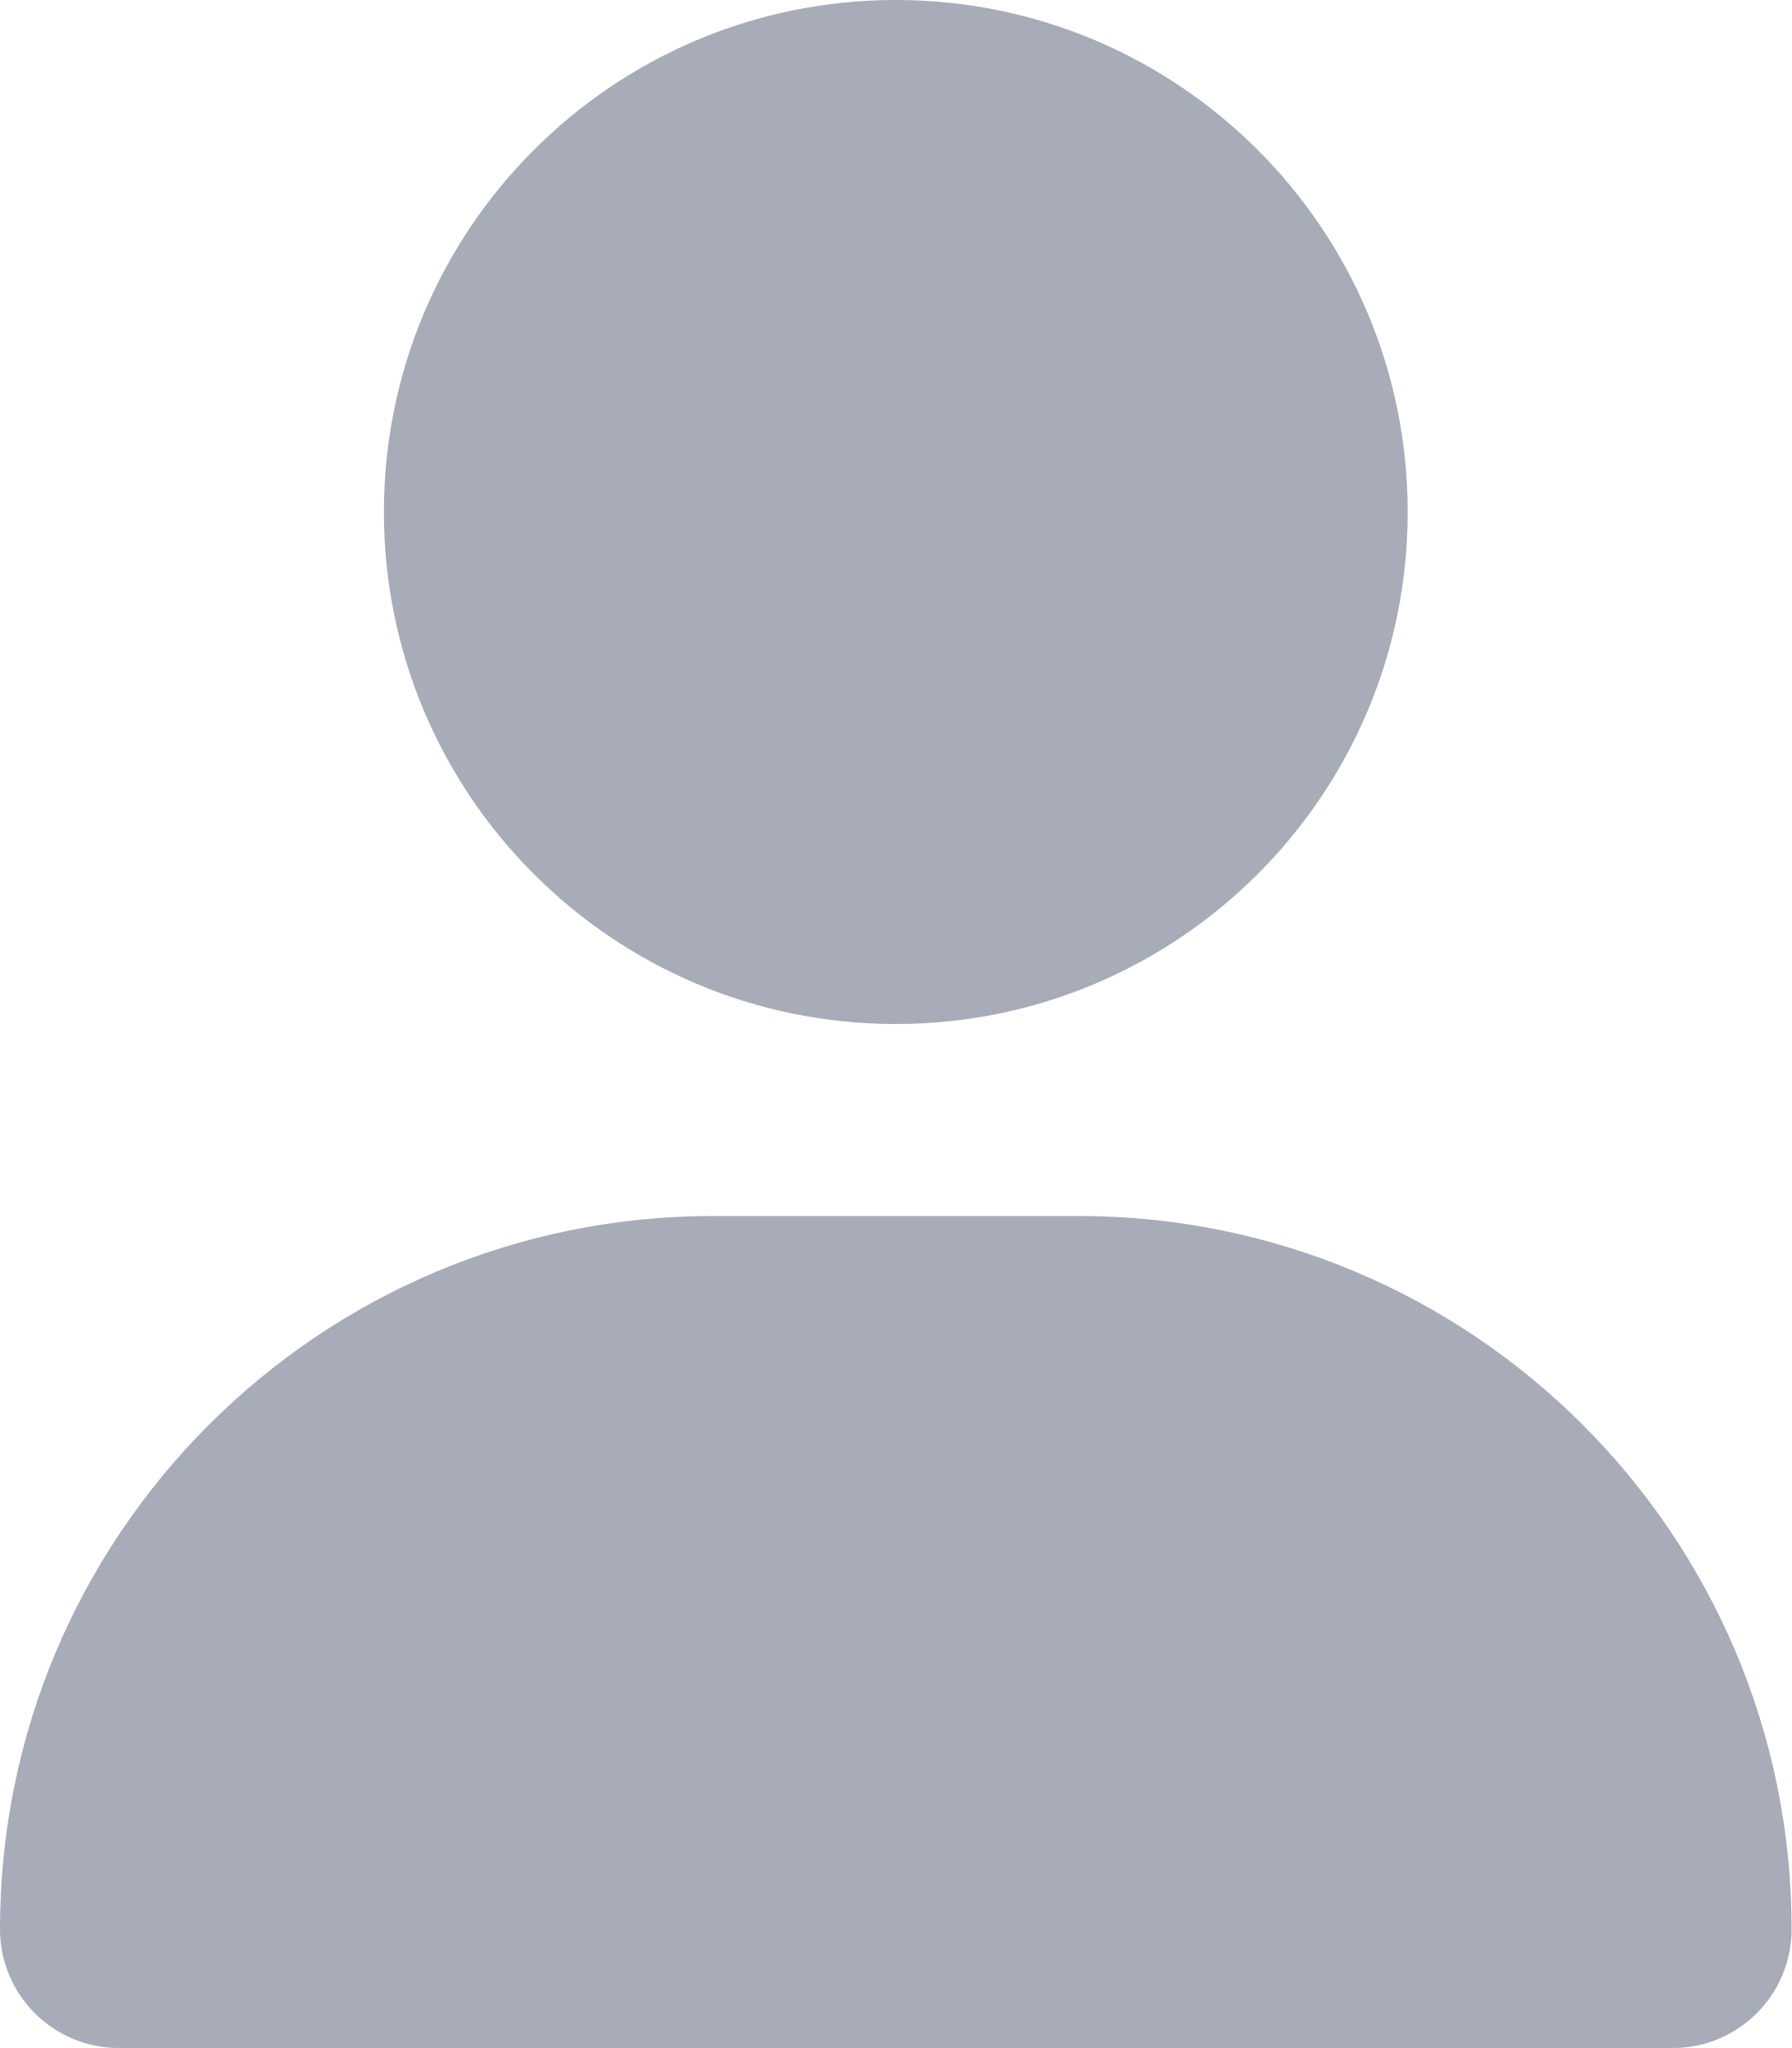
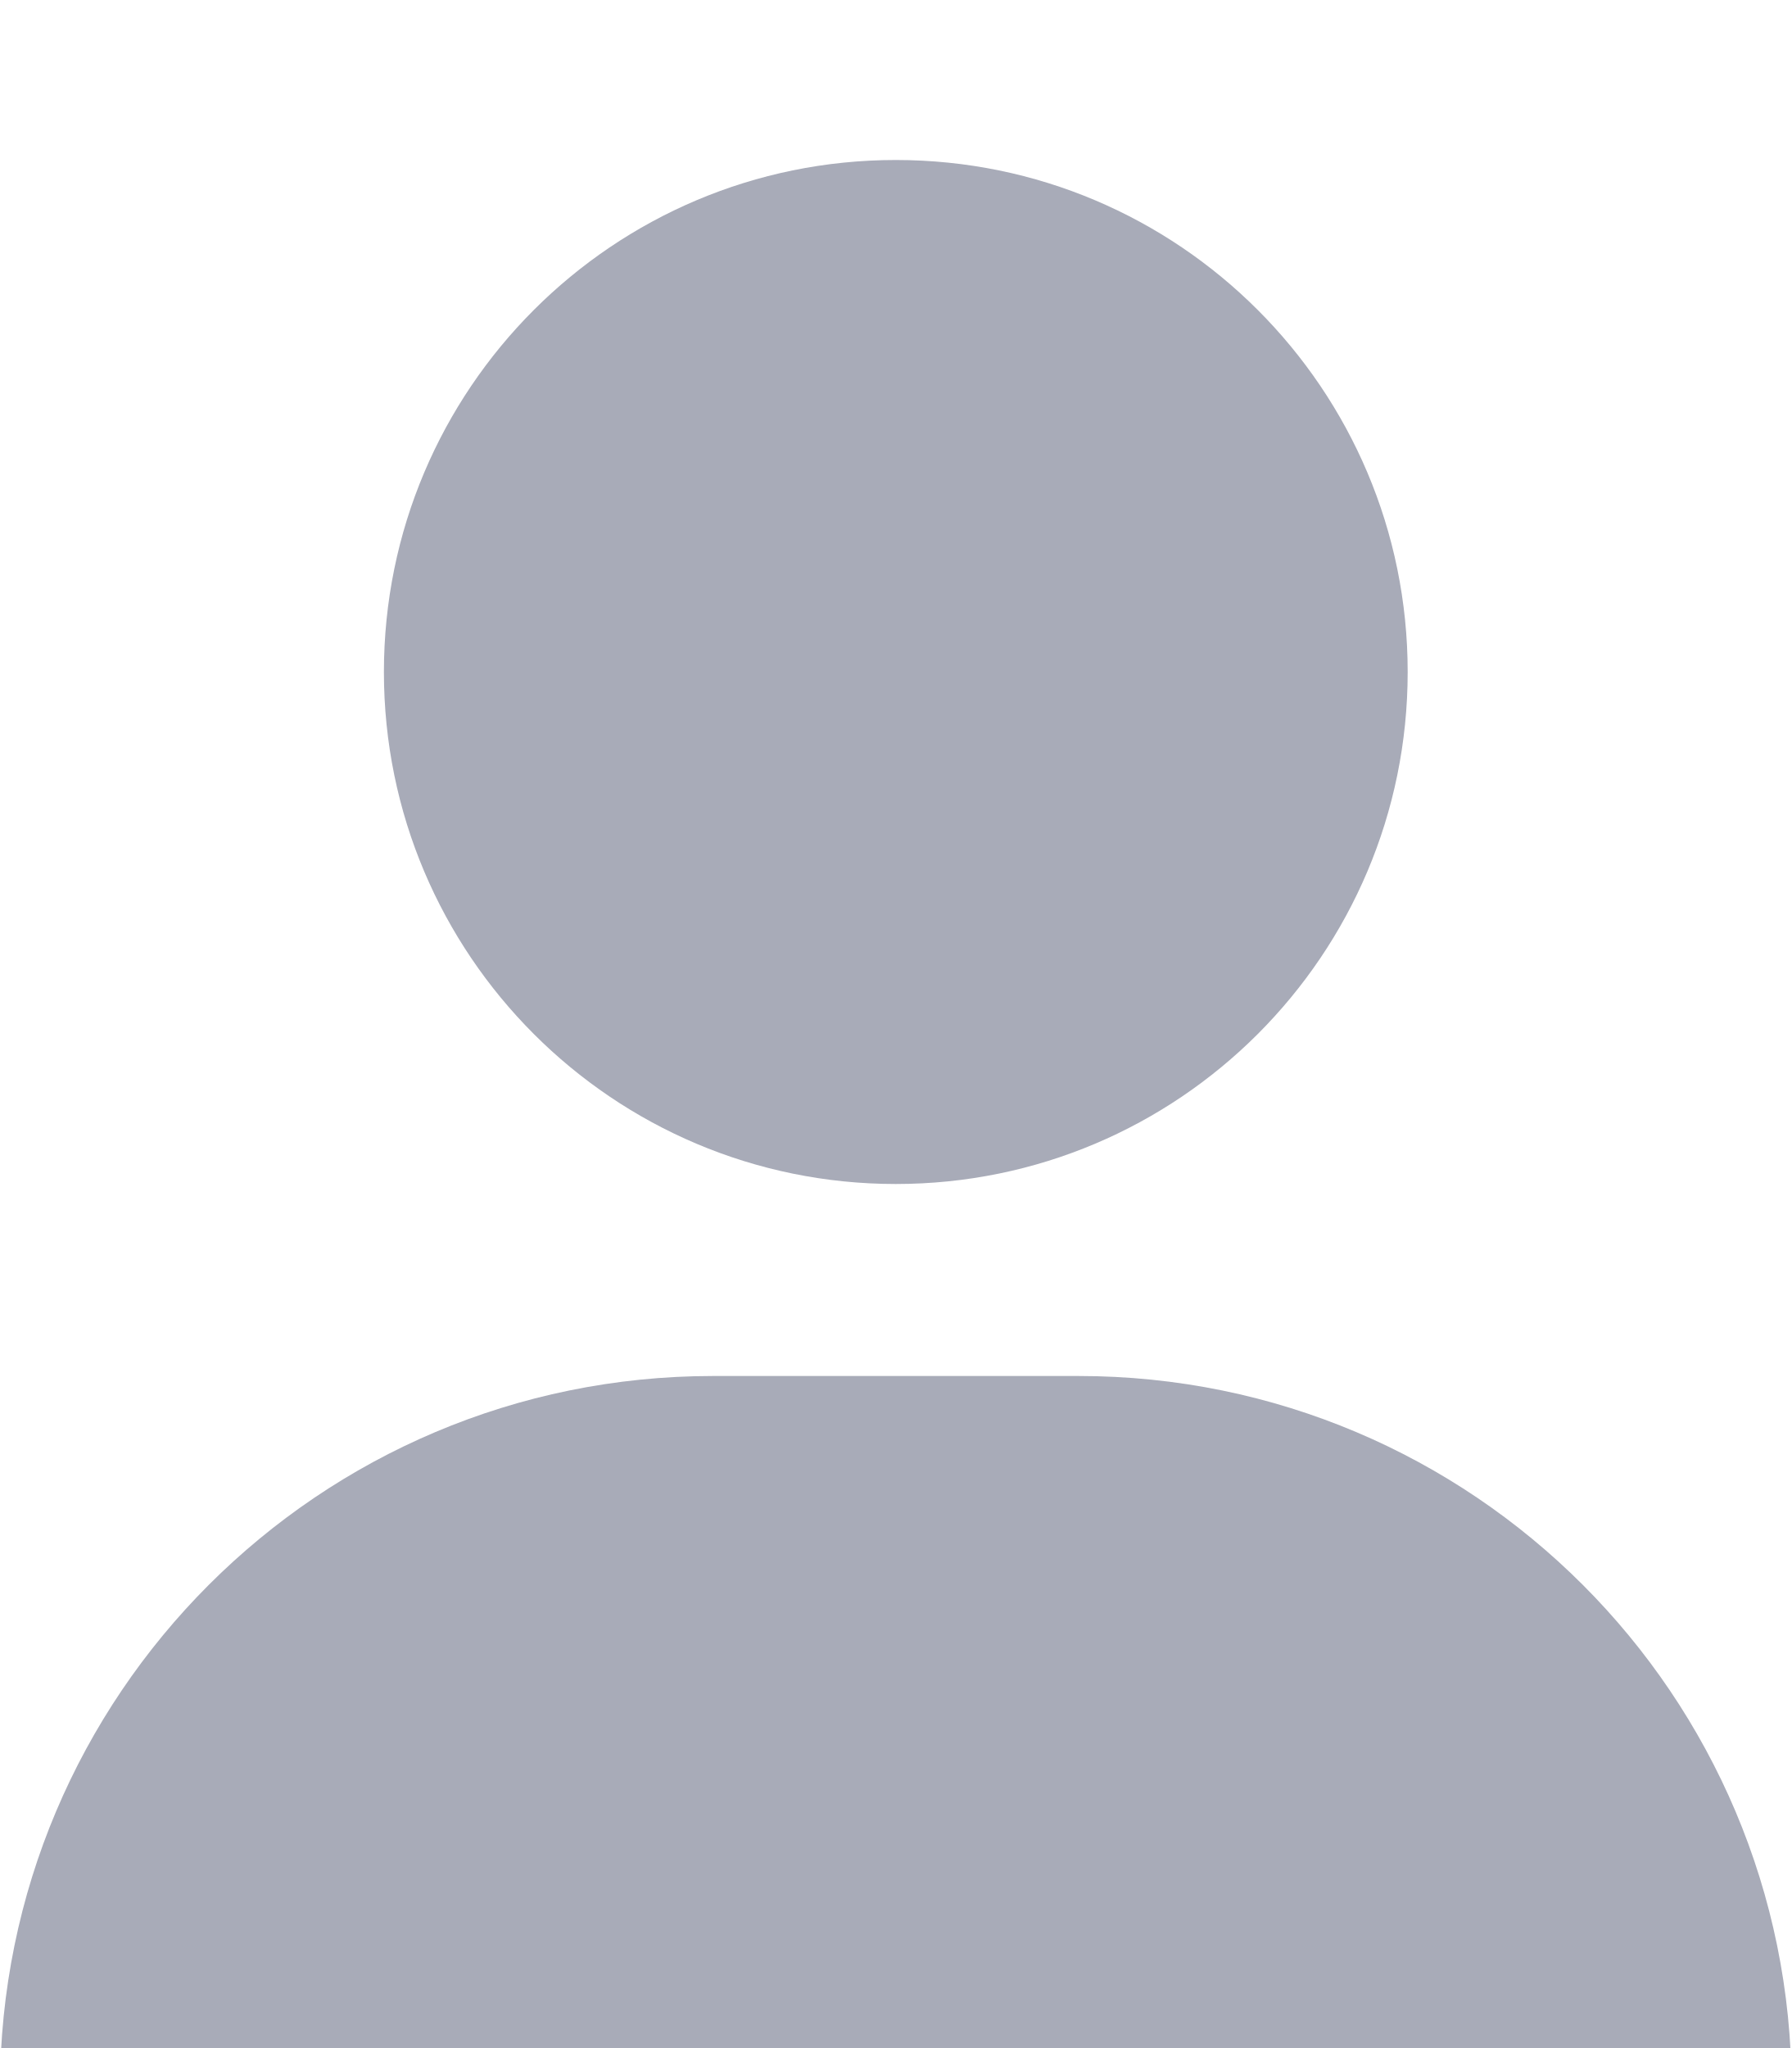
- <svg xmlns="http://www.w3.org/2000/svg" viewBox="0 0 448 512">
+ <svg xmlns="http://www.w3.org/2000/svg" viewBox="0 -40 448 512">
  <path fill="#a8abb8" d="M224 256A128 128 0 1 0 224 0a128 128 0 1 0 0 256zm-45.7 48C79.8 304 0 383.8 0 482.3C0 498.7 13.3 512 29.7 512l388.6 0c16.4 0 29.7-13.3 29.7-29.7C448 383.8 368.2 304 269.7 304l-91.4 0z" />
</svg>
